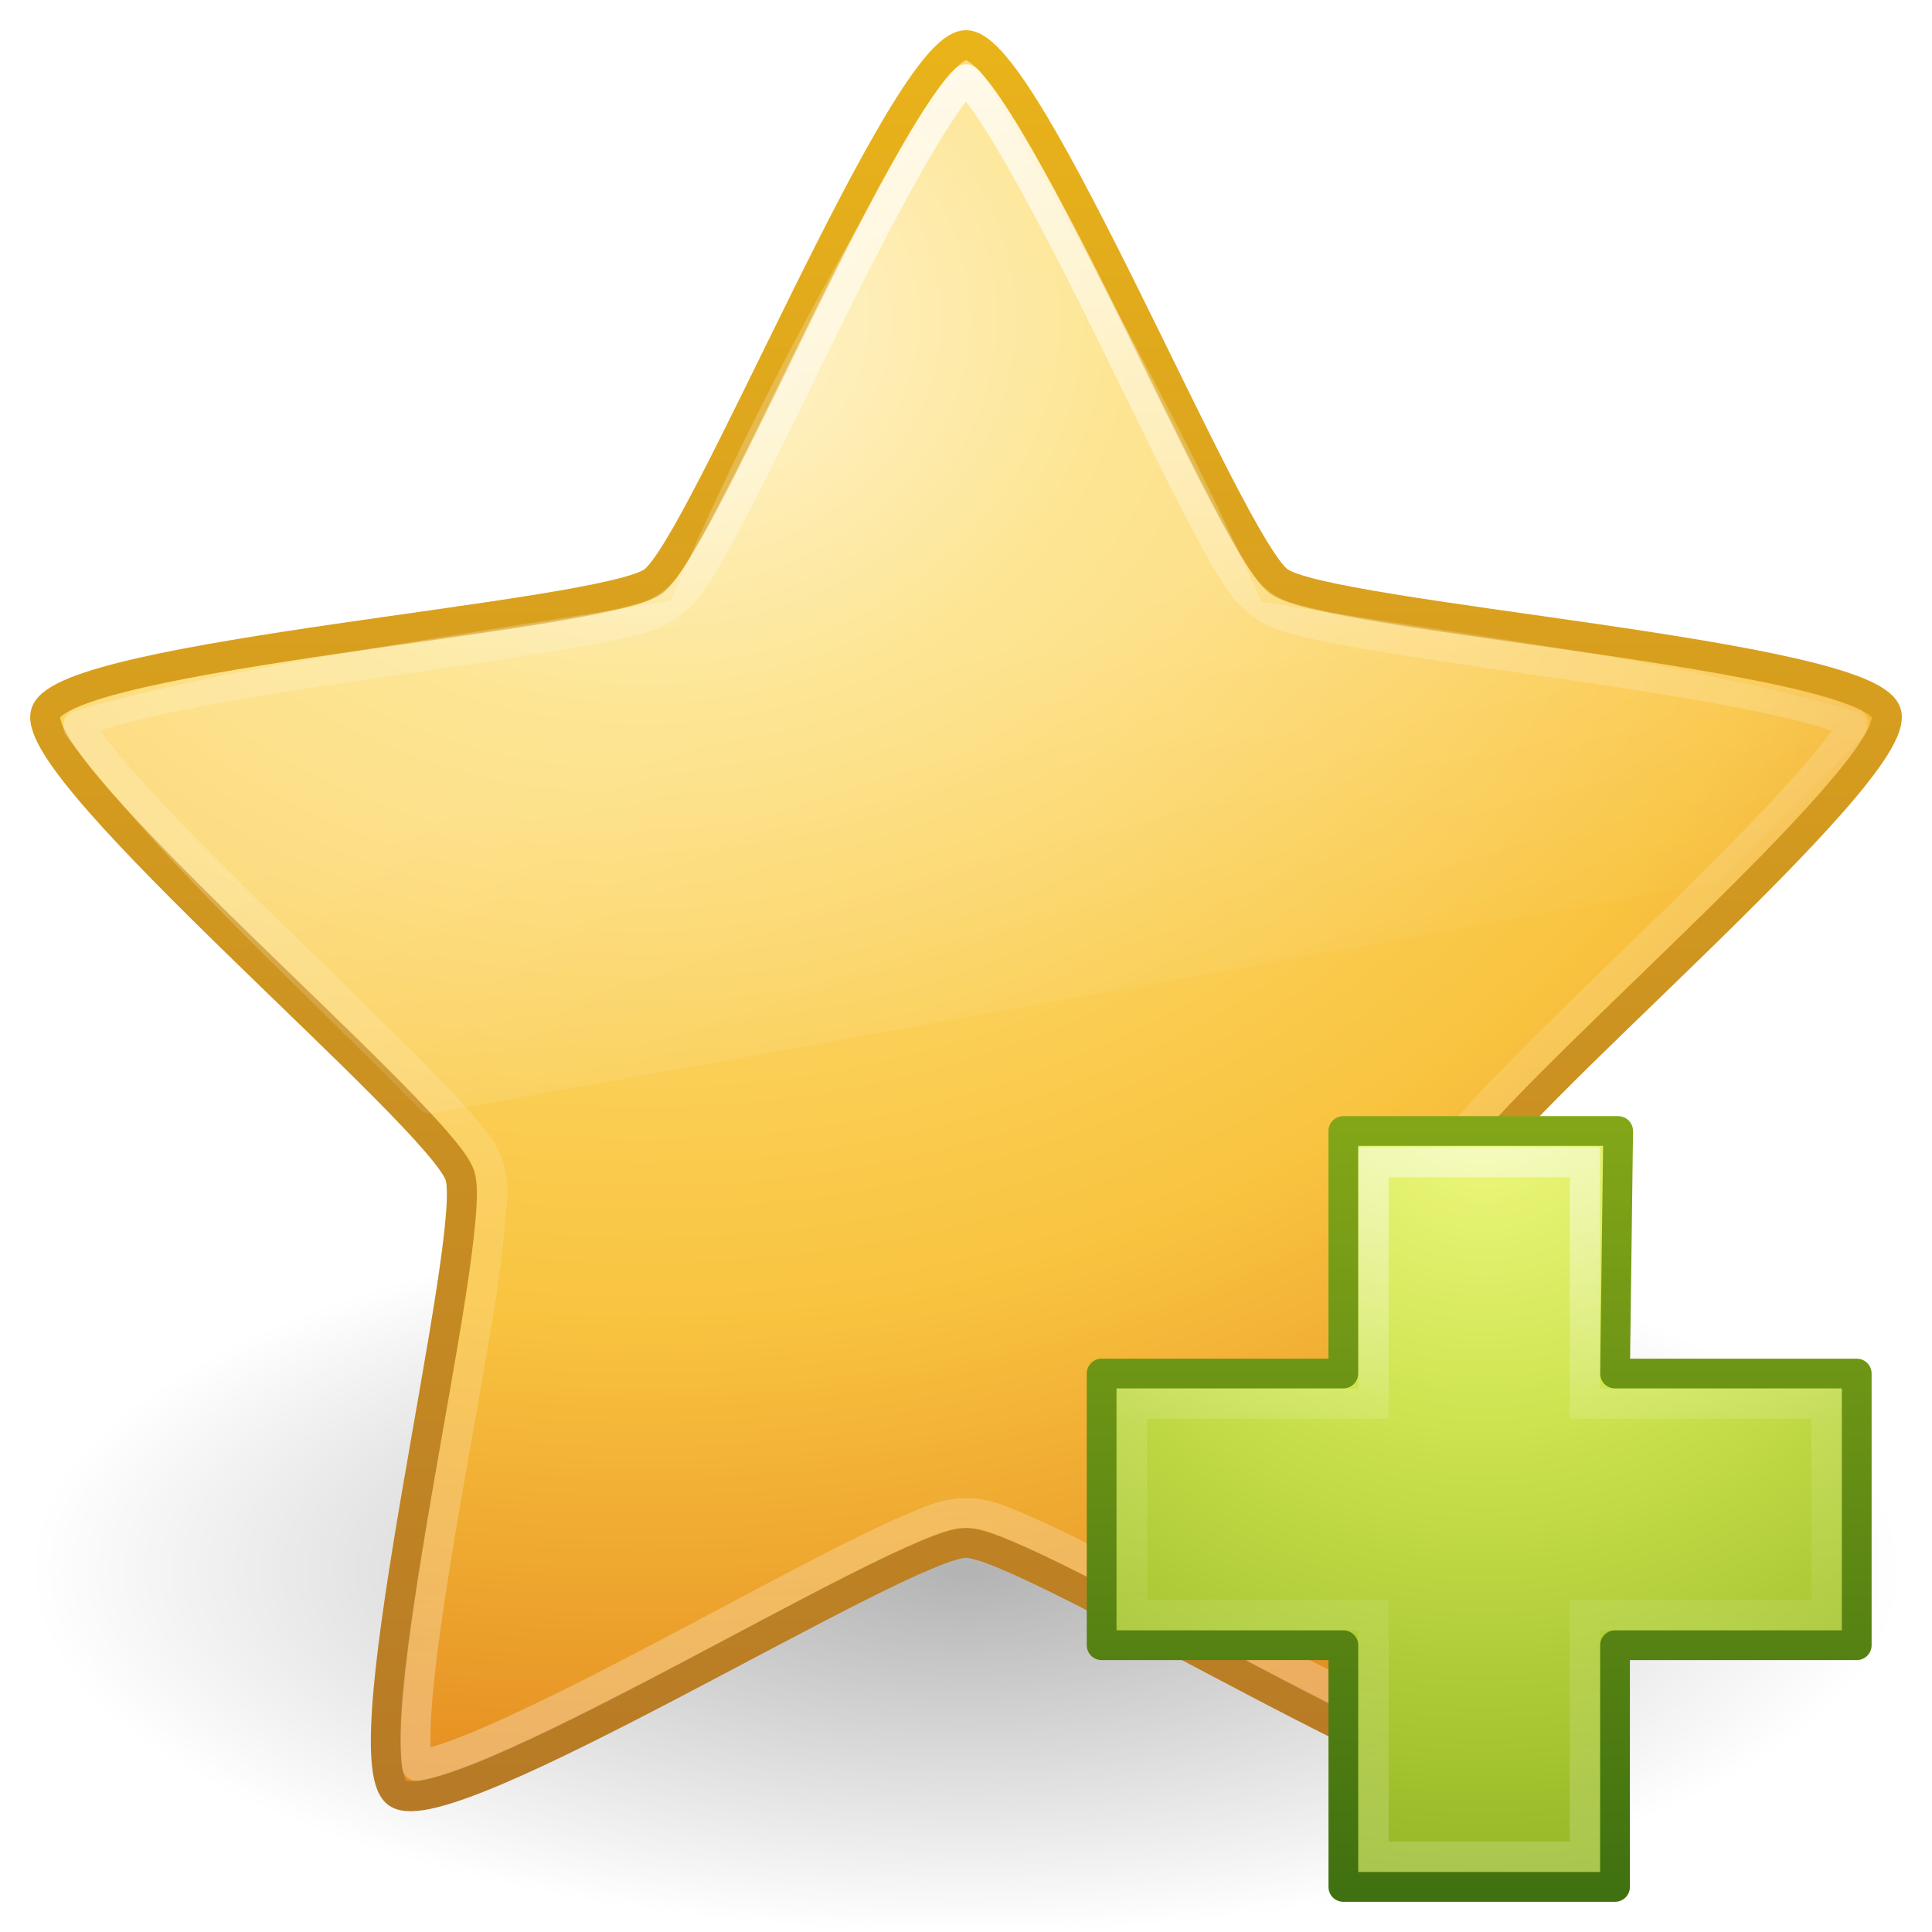
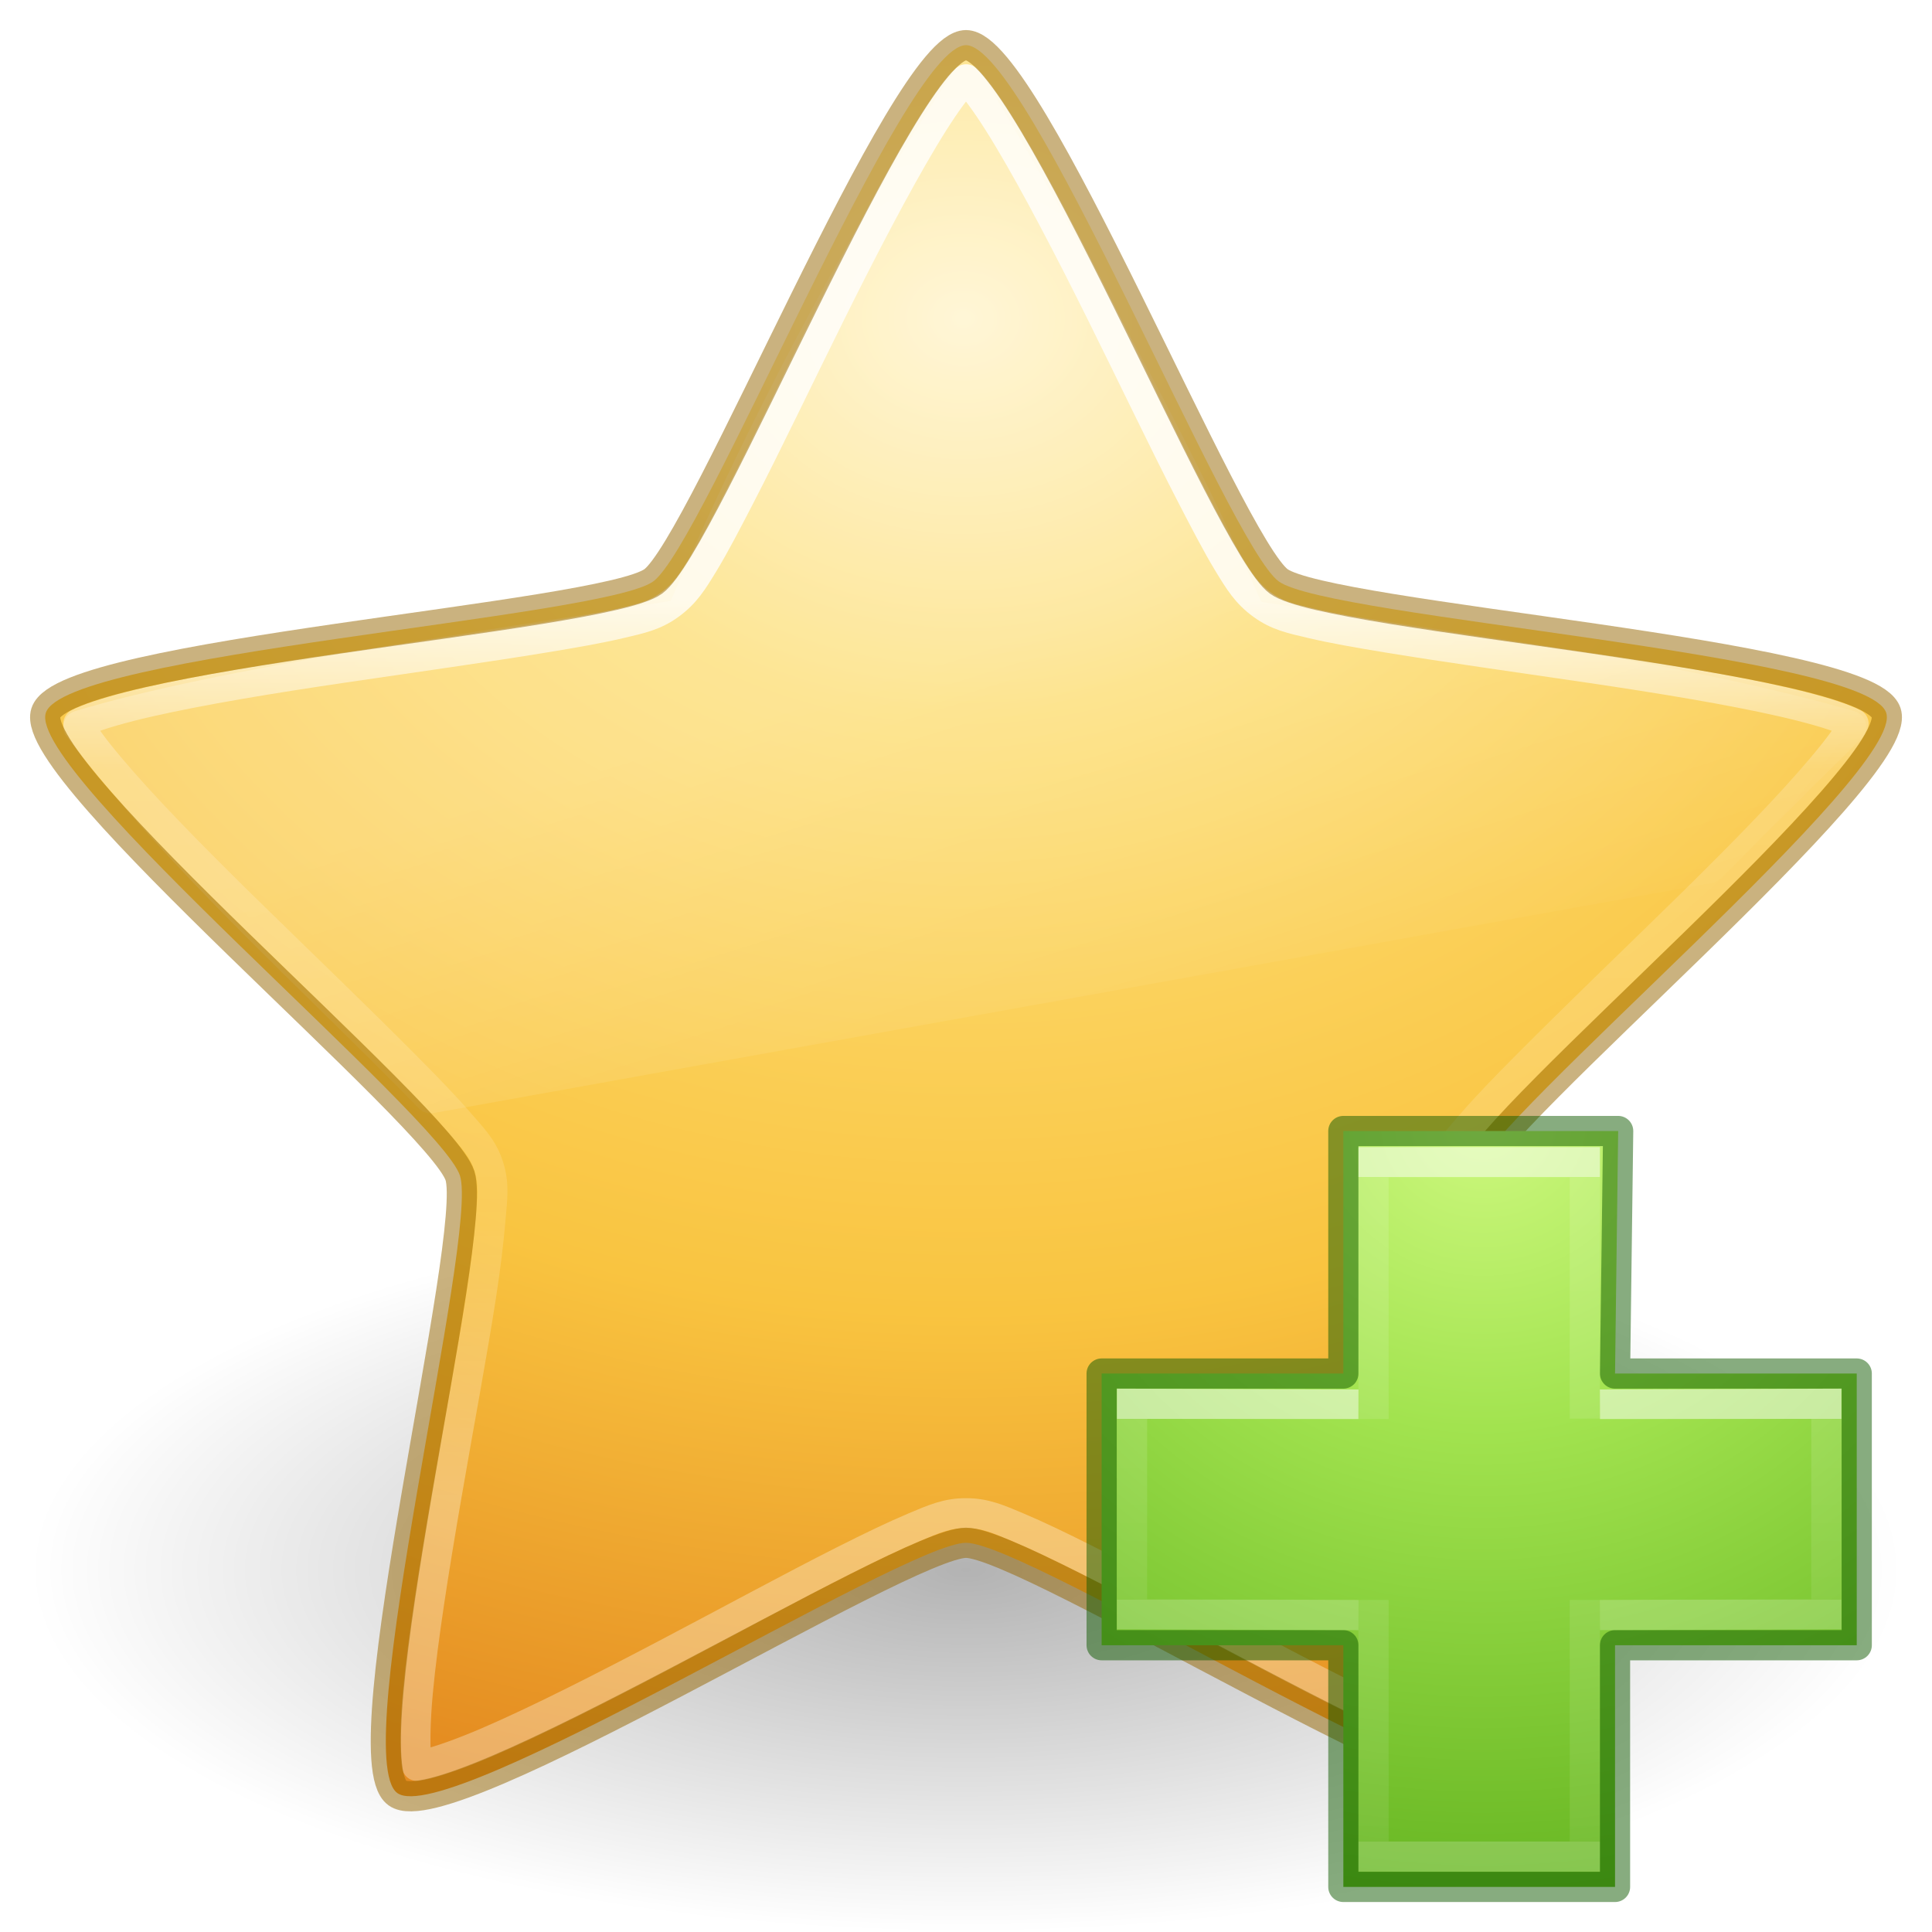
- <svg xmlns="http://www.w3.org/2000/svg" xmlns:xlink="http://www.w3.org/1999/xlink" version="1.1" width="64" height="64" id="svg3880">
+ <svg xmlns="http://www.w3.org/2000/svg" xmlns:xlink="http://www.w3.org/1999/xlink" id="svg3880" height="64" width="64" version="1.1">
  <defs id="defs3882">
-     <linearGradient x1="34.889" y1="2.004" x2="34.889" y2="59.098" id="linearGradient5152" xlink:href="#linearGradient3881" gradientUnits="userSpaceOnUse" />
+     <linearGradient gradientTransform="translate(0,-8.4297935e-5)" gradientUnits="userSpaceOnUse" xlink:href="#linearGradient3881" id="linearGradient5152" y2="49.606" x2="34.889" y1="19.902" x1="34.889" />
    <linearGradient id="linearGradient3881">
-       <stop id="stop3883" style="stop-color:#ffffff;stop-opacity:1" offset="0" />
-       <stop id="stop3885" style="stop-color:#ffffff;stop-opacity:0.235" offset="0.334" />
-       <stop id="stop3887" style="stop-color:#ffffff;stop-opacity:0.157" offset="0.679" />
-       <stop id="stop3889" style="stop-color:#ffffff;stop-opacity:0.392" offset="1" />
+       <stop offset="0" style="stop-color:#ffffff;stop-opacity:1" id="stop3883" />
+       <stop offset="0.188" style="stop-color:#ffffff;stop-opacity:0.235" id="stop3885" />
+       <stop offset="0.679" style="stop-color:#ffffff;stop-opacity:0.157" id="stop3887" />
+       <stop offset="1" style="stop-color:#ffffff;stop-opacity:0.392" id="stop3889" />
    </linearGradient>
-     <linearGradient x1="11.566" y1="22.292" x2="15.215" y2="33.955" id="linearGradient5156" xlink:href="#linearGradient8265-821-176-38-919-66-249" gradientUnits="userSpaceOnUse" gradientTransform="matrix(1.333335,0,0,1.333335,3.973222,-4.162213)" />
+     <linearGradient gradientTransform="matrix(1.333335,0,0,1.333335,3.973222,-4.162297)" gradientUnits="userSpaceOnUse" xlink:href="#linearGradient8265-821-176-38-919-66-249" id="linearGradient5156" y2="33.955" x2="15.215" y1="22.292" x1="11.566" />
    <linearGradient id="linearGradient8265-821-176-38-919-66-249">
-       <stop id="stop2687" style="stop-color:#ffffff;stop-opacity:0.275" offset="0" />
-       <stop id="stop2689" style="stop-color:#ffffff;stop-opacity:0" offset="1" />
+       <stop offset="0" style="stop-color:#ffffff;stop-opacity:0.275" id="stop2687" />
+       <stop offset="1" style="stop-color:#ffffff;stop-opacity:0" id="stop2689" />
    </linearGradient>
-     <radialGradient cx="13.139" cy="25.625" r="13.931" fx="13.139" fy="25.625" id="radialGradient2853" xlink:href="#linearGradient3846" gradientUnits="userSpaceOnUse" gradientTransform="matrix(0,3.579735,-4.28717,0,131.1986,-36.5015)" />
+     <radialGradient gradientTransform="matrix(0,3.579735,-4.28717,0,131.1986,-36.5015)" gradientUnits="userSpaceOnUse" xlink:href="#linearGradient3846" id="radialGradient2853" fy="23.158" fx="13.139" r="13.931" cy="23.158" cx="13.139" />
    <linearGradient id="linearGradient3846">
-       <stop id="stop3848" style="stop-color:#fff3cb;stop-opacity:1" offset="0" />
-       <stop id="stop3850" style="stop-color:#fdde76;stop-opacity:1" offset="0.262" />
-       <stop id="stop3852" style="stop-color:#f9c440;stop-opacity:1" offset="0.661" />
-       <stop id="stop3854" style="stop-color:#e48b20;stop-opacity:1" offset="1" />
-     </linearGradient>
-     <linearGradient x1="21.483" y1="36.255" x2="21.483" y2="9.58" id="linearGradient2855" xlink:href="#linearGradient3856" gradientUnits="userSpaceOnUse" gradientTransform="matrix(2.23776,0,0,2.234692,-16.07464,-20.81515)" />
-     <linearGradient id="linearGradient3856">
-       <stop id="stop3858" style="stop-color:#b67926;stop-opacity:1" offset="0" />
-       <stop id="stop3860" style="stop-color:#eab41a;stop-opacity:1" offset="1" />
+       <stop offset="0" style="stop-color:#fff3cb;stop-opacity:1" id="stop3848" />
+       <stop offset="0.262" style="stop-color:#fdde76;stop-opacity:1" id="stop3850" />
+       <stop offset="0.661" style="stop-color:#f9c440;stop-opacity:1" id="stop3852" />
+       <stop offset="1" style="stop-color:#e48b20;stop-opacity:1" id="stop3854" />
    </linearGradient>
    <linearGradient id="linearGradient8838">
-       <stop id="stop8840" style="stop-color:#000000;stop-opacity:1" offset="0" />
-       <stop id="stop8842" style="stop-color:#000000;stop-opacity:0" offset="1" />
+       <stop offset="0" style="stop-color:#000000;stop-opacity:1" id="stop8840" />
+       <stop offset="1" style="stop-color:#000000;stop-opacity:0" id="stop8842" />
    </linearGradient>
-     <radialGradient cx="62.625" cy="4.625" r="10.625" fx="62.625" fy="4.625" id="radialGradient3878" xlink:href="#linearGradient8838" gradientUnits="userSpaceOnUse" gradientTransform="matrix(2.917647,0,0,1.129412,-150.7177,46.77645)" />
-     <linearGradient id="linearGradient3242-7-5">
-       <stop id="stop3244-5-4" style="stop-color:#eef87e;stop-opacity:1" offset="0" />
-       <stop id="stop3246-9-7" style="stop-color:#cde34f;stop-opacity:1" offset="0.262" />
-       <stop id="stop3248-7-4" style="stop-color:#93b723;stop-opacity:1" offset="0.661" />
-       <stop id="stop3250-8-4" style="stop-color:#5a7e0d;stop-opacity:1" offset="1" />
+     <radialGradient gradientTransform="matrix(2.917647,0,0,1.129412,-150.7177,46.77645)" gradientUnits="userSpaceOnUse" xlink:href="#linearGradient8838" id="radialGradient3878" fy="4.625" fx="62.625" r="10.625" cy="4.625" cx="62.625" />
+     <radialGradient xlink:href="#linearGradient3242-7-3-8-0-4-58-06" id="radialGradient3106" gradientUnits="userSpaceOnUse" gradientTransform="matrix(0,1.242076,-1.351224,0,114.6003,-44.65654)" cx="65.916" cy="48.449" fx="65.916" fy="48.449" r="31" />
+     <linearGradient id="linearGradient3242-7-3-8-0-4-58-06">
+       <stop id="stop3244-5-8-5-6-4-3-8" style="stop-color:#cdf87e;stop-opacity:1" offset="0" />
+       <stop id="stop3246-9-5-1-5-3-0-7" style="stop-color:#a2e34f;stop-opacity:1" offset="0.262" />
+       <stop id="stop3248-7-2-0-7-5-35-9" style="stop-color:#68b723;stop-opacity:1" offset="0.661" />
+       <stop id="stop3250-8-2-8-5-6-40-4" style="stop-color:#1d7e0d;stop-opacity:1" offset="1" />
    </linearGradient>
-     <linearGradient id="linearGradient2490-3-3">
-       <stop id="stop2492-3-0" style="stop-color:#3f7010;stop-opacity:1" offset="0" />
-       <stop id="stop2494-8-7" style="stop-color:#84a718;stop-opacity:1" offset="1" />
+     <linearGradient gradientTransform="matrix(0.9862841,0,0,0.8052748,26.93797,31.3553)" gradientUnits="userSpaceOnUse" xlink:href="#linearGradient4154" id="linearGradient3030-44" y2="36.813" x2="24.139" y1="9.493" x1="24.139" />
+     <linearGradient id="linearGradient4154">
+       <stop offset="0" style="stop-color:#ffffff;stop-opacity:1" id="stop4156" />
+       <stop offset="0" style="stop-color:#ffffff;stop-opacity:0.235" id="stop4158" />
+       <stop offset="1" style="stop-color:#ffffff;stop-opacity:0.157" id="stop4160" />
+       <stop offset="1" style="stop-color:#ffffff;stop-opacity:0.392" id="stop4162" />
    </linearGradient>
-     <linearGradient x1="22.369" y1="8.032" x2="22.369" y2="38.274" id="linearGradient3664" xlink:href="#linearGradient4418" gradientUnits="userSpaceOnUse" gradientTransform="matrix(0.810162,0,0,0.8052748,30.87761,31.35532)" />
-     <linearGradient id="linearGradient4418">
-       <stop id="stop4420" style="stop-color:#ffffff;stop-opacity:1" offset="0" />
-       <stop id="stop4422" style="stop-color:#ffffff;stop-opacity:0.235" offset="0.384" />
-       <stop id="stop4424" style="stop-color:#ffffff;stop-opacity:0.157" offset="0.617" />
-       <stop id="stop4426" style="stop-color:#ffffff;stop-opacity:0.392" offset="1" />
+     <linearGradient gradientTransform="matrix(0.8119709,0,0,0.9765541,30.81134,27.40327)" gradientUnits="userSpaceOnUse" xlink:href="#linearGradient4299" id="linearGradient3030-1" y2="26.211" x2="24.139" y1="20.067" x1="24.139" />
+     <linearGradient id="linearGradient4299">
+       <stop id="stop4301" style="stop-color:#ffffff;stop-opacity:1" offset="0" />
+       <stop id="stop4303" style="stop-color:#ffffff;stop-opacity:0.235" offset="0" />
+       <stop id="stop4305" style="stop-color:#ffffff;stop-opacity:0.157" offset="1" />
+       <stop id="stop4307" style="stop-color:#ffffff;stop-opacity:0.392" offset="1" />
    </linearGradient>
-     <radialGradient cx="65.916" cy="48.449" r="31" fx="65.916" fy="48.449" id="radialGradient3736" xlink:href="#linearGradient3242-7-5" gradientUnits="userSpaceOnUse" gradientTransform="matrix(0,1.242076,-1.351224,0,114.6003,-44.65654)" />
-     <linearGradient x1="72.422" y1="123.191" x2="72.422" y2="52.809" id="linearGradient3738" xlink:href="#linearGradient2490-3-3" gradientUnits="userSpaceOnUse" gradientTransform="matrix(0.3711735,0,0,0.3742099,16.33673,17.05632)" />
  </defs>
-   <g id="layer1">
-     <path d="M 63,52 C 63,58.627 49.121,64 32,64 14.879,64 1,58.627 1,52 1,45.373 14.879,40 32,40 49.121,40 63,45.373 63,52 l 0,0 z" id="path8836" style="opacity:0.3;fill:url(#radialGradient3878);fill-opacity:1;fill-rule:evenodd;stroke:none;stroke-width:1;marker:none;visibility:visible;display:inline;overflow:visible" />
-     <path d="m 32,1.496 c 2.059,0 8.696,16.557 10.362,17.765 1.666,1.208 19.485,2.396 20.121,4.351 0.636,1.955 -13.081,13.375 -13.717,15.331 -0.636,1.955 3.739,19.246 2.074,20.454 -1.666,1.208 -16.78,-8.29 -18.839,-8.29 -2.059,0 -17.174,9.499 -18.839,8.29 -1.666,-1.208 2.71,-18.499 2.074,-20.454 C 14.598,36.988 0.881,25.568 1.518,23.613 2.154,21.657 19.973,20.47 21.638,19.261 23.304,18.053 29.941,1.496 32,1.496 z" id="path1307" style="fill:url(#radialGradient2853);fill-opacity:1;fill-rule:nonzero;stroke:url(#linearGradient2855);stroke-width:0.992;stroke-linecap:butt;stroke-linejoin:round;stroke-miterlimit:4;stroke-opacity:1;stroke-dasharray:none;stroke-dashoffset:0;marker:none;visibility:visible;display:inline;overflow:visible" />
-     <path d="M 31.875,2.156 A 0.538,0.538 0 0 0 31.594,2.375 c 0,0 -4.914,7.109 -9.375,17.531 -6.419,1.04 -14.977,2.21 -19.75,3.656 A 0.538,0.538 0 0 0 2.188,24.375 c 3.445,4.52 7.845,8.396 11.688,12.344 a 0.538,0.538 0 0 0 0.469,0.156 l 42.375,-7.625 A 0.538,0.538 0 0 0 57,29.094 c 1.352,-1.355 4.656,-4.625 4.656,-4.625 A 0.538,0.538 0 0 0 61.438,23.562 C 55.32,21.814 48.155,20.968 41.781,19.938 38.377,12.123 32.5,2.406 32.5,2.406 a 0.538,0.538 0 0 0 -0.625,-0.25 z" transform="translate(0,-8.4297935e-5)" id="path5154" style="opacity:0.8;fill:url(#linearGradient5156);fill-opacity:1;fill-rule:nonzero;stroke:none;stroke-width:1;marker:none;visibility:visible;display:inline;overflow:visible;enable-background:accumulate" />
-     <path d="m 32,2.625 c -0.069,0.066 -0.125,0.107 -0.219,0.219 -0.321,0.382 -0.732,0.989 -1.188,1.75 -0.91,1.521 -2.002,3.614 -3.062,5.75 -1.061,2.136 -2.1,4.321 -3,6.062 -0.45,0.871 -0.852,1.647 -1.219,2.25 -0.367,0.603 -0.611,1.002 -1.125,1.375 -0.513,0.373 -0.969,0.463 -1.656,0.625 -0.687,0.162 -1.533,0.31 -2.5,0.469 -1.935,0.318 -4.327,0.652 -6.688,1 -2.36,0.348 -4.678,0.73 -6.406,1.125 -0.864,0.197 -1.599,0.407 -2.062,0.594 -0.138,0.056 -0.196,0.079 -0.281,0.125 0.042,0.087 0.076,0.153 0.156,0.281 0.265,0.422 0.728,0.99 1.312,1.656 1.169,1.332 2.822,2.992 4.531,4.656 1.709,1.664 3.462,3.359 4.844,4.75 0.691,0.695 1.288,1.31 1.75,1.844 0.462,0.534 0.803,0.864 1,1.469 0.197,0.606 0.122,1.078 0.062,1.781 -0.06,0.704 -0.162,1.562 -0.312,2.531 -0.3,1.939 -0.752,4.334 -1.156,6.688 -0.404,2.353 -0.775,4.671 -0.938,6.438 -0.081,0.883 -0.097,1.627 -0.062,2.125 0.01,0.146 0.015,0.218 0.031,0.312 0.096,-0.013 0.169,-0.027 0.312,-0.062 0.485,-0.122 1.184,-0.369 2,-0.719 1.632,-0.7 3.728,-1.764 5.844,-2.875 2.116,-1.111 4.247,-2.272 6,-3.156 0.877,-0.442 1.661,-0.82 2.312,-1.094 C 30.933,50.32 31.364,50.125 32,50.125 c 0.636,0 1.067,0.195 1.719,0.469 0.652,0.274 1.436,0.652 2.312,1.094 1.753,0.884 3.884,2.045 6,3.156 2.116,1.111 4.212,2.175 5.844,2.875 0.816,0.35 1.515,0.597 2,0.719 0.143,0.036 0.217,0.049 0.312,0.062 0.017,-0.094 0.021,-0.166 0.031,-0.312 0.034,-0.498 0.019,-1.242 -0.062,-2.125 -0.163,-1.767 -0.533,-4.084 -0.938,-6.438 -0.404,-2.353 -0.856,-4.749 -1.156,-6.688 -0.15,-0.969 -0.253,-1.828 -0.312,-2.531 -0.06,-0.704 -0.135,-1.175 0.062,-1.781 0.197,-0.605 0.538,-0.935 1,-1.469 0.462,-0.534 1.059,-1.148 1.75,-1.844 1.382,-1.391 3.134,-3.086 4.844,-4.75 1.709,-1.664 3.362,-3.324 4.531,-4.656 0.585,-0.666 1.047,-1.234 1.312,-1.656 0.08,-0.128 0.114,-0.194 0.156,-0.281 -0.085,-0.046 -0.144,-0.069 -0.281,-0.125 -0.463,-0.187 -1.198,-0.396 -2.062,-0.594 -1.729,-0.395 -4.046,-0.777 -6.406,-1.125 -2.36,-0.348 -4.753,-0.682 -6.688,-1 -0.967,-0.159 -1.813,-0.307 -2.5,-0.469 -0.687,-0.162 -1.143,-0.252 -1.656,-0.625 -0.514,-0.373 -0.758,-0.772 -1.125,-1.375 -0.367,-0.603 -0.769,-1.379 -1.219,-2.25 -0.9,-1.741 -1.939,-3.926 -3,-6.062 -1.061,-2.136 -2.152,-4.229 -3.062,-5.75 -0.455,-0.761 -0.866,-1.368 -1.188,-1.75 C 32.125,2.732 32.069,2.691 32,2.625 z" transform="translate(0,-8.4297935e-5)" id="path2922" style="opacity:0.8;fill:none;stroke:url(#linearGradient5152);stroke-width:0.992;stroke-linecap:butt;stroke-linejoin:round;stroke-miterlimit:4;stroke-opacity:1;stroke-dasharray:none;stroke-dashoffset:0;marker:none;visibility:visible;display:inline;overflow:visible" />
-     <path d="m 44.5,45.5 0,-8.034 9.104,0 -0.104,8.034 8.007,0 0,9 -8.007,0 0,8.007 -9,0 0,-8.007 -8.007,0 0,-9 8.007,0 z" id="path2262" style="color:#000000;fill:url(#radialGradient3736);fill-opacity:1;fill-rule:nonzero;stroke:url(#linearGradient3738);stroke-width:0.985;stroke-linecap:round;stroke-linejoin:round;stroke-miterlimit:4;stroke-opacity:1;stroke-dasharray:none;stroke-dashoffset:0;marker:none;visibility:visible;display:inline;overflow:visible;enable-background:accumulate" />
-     <path d="m 45.5,46.5 0,-8 7,0 0,8 8,0 0,7 -8,0 0,8 -7,0 0,-8 -8,0 0,-7 8,0 z" id="path2272" style="opacity:0.5;fill:none;stroke:url(#linearGradient3664);stroke-width:1;stroke-linecap:butt;stroke-linejoin:miter;stroke-miterlimit:4;stroke-opacity:1;stroke-dasharray:none;display:inline" />
+   <path d="M 63,52 C 63,58.627 49.121,64 32,64 14.879,64 1,58.627 1,52 1,45.373 14.879,40 32,40 49.121,40 63,45.373 63,52 l 0,0 z" id="path8836" style="display:inline;overflow:visible;visibility:visible;opacity:0.3;fill:url(#radialGradient3878);fill-opacity:1;fill-rule:evenodd;stroke:none;stroke-width:1;marker:none" />
+   <path d="m 32,1.496 c 2.059,0 8.696,16.557 10.362,17.765 1.666,1.208 19.485,2.396 20.121,4.351 0.636,1.955 -13.081,13.375 -13.717,15.331 -0.636,1.955 3.739,19.246 2.074,20.454 -1.666,1.208 -16.78,-8.29 -18.839,-8.29 -2.059,0 -17.174,9.499 -18.839,8.29 -1.666,-1.208 2.71,-18.499 2.074,-20.454 C 14.598,36.988 0.881,25.568 1.518,23.613 2.154,21.657 19.973,20.47 21.638,19.261 23.304,18.053 29.941,1.496 32,1.496 Z" id="path1307" style="display:inline;overflow:visible;visibility:visible;fill:url(#radialGradient2853);fill-opacity:1;fill-rule:nonzero;stroke:none;stroke-width:0.992;stroke-linecap:butt;stroke-linejoin:round;stroke-miterlimit:4;stroke-dasharray:none;stroke-dashoffset:0;stroke-opacity:1;marker:none" />
+   <path d="m 31.875,2.156 a 0.538,0.538 0 0 0 -0.281,0.219 c 0,0 -4.914,7.109 -9.375,17.531 -6.419,1.04 -14.977,2.21 -19.75,3.656 a 0.538,0.538 0 0 0 -0.281,0.812 c 3.445,4.52 7.845,8.396 11.688,12.344 a 0.538,0.538 0 0 0 0.469,0.156 l 42.375,-7.625 A 0.538,0.538 0 0 0 57,29.094 c 1.352,-1.355 4.656,-4.625 4.656,-4.625 A 0.538,0.538 0 0 0 61.438,23.562 C 55.32,21.814 48.155,20.968 41.781,19.937 38.377,12.123 32.5,2.406 32.5,2.406 a 0.538,0.538 0 0 0 -0.625,-0.25 z" id="path5154" style="display:inline;overflow:visible;visibility:visible;opacity:0.8;fill:url(#linearGradient5156);fill-opacity:1;fill-rule:nonzero;stroke:none;stroke-width:1;marker:none;enable-background:accumulate" />
+   <path d="m 32,2.625 c -0.069,0.066 -0.125,0.107 -0.219,0.219 -0.321,0.382 -0.732,0.989 -1.188,1.75 -0.91,1.521 -2.002,3.614 -3.062,5.75 -1.061,2.136 -2.1,4.321 -3,6.062 -0.45,0.871 -0.852,1.647 -1.219,2.25 -0.367,0.603 -0.611,1.002 -1.125,1.375 -0.513,0.373 -0.969,0.463 -1.656,0.625 -0.687,0.162 -1.533,0.31 -2.5,0.469 -1.935,0.318 -4.327,0.652 -6.688,1 -2.36,0.348 -4.678,0.73 -6.406,1.125 -0.864,0.197 -1.599,0.407 -2.062,0.594 -0.138,0.056 -0.196,0.079 -0.281,0.125 0.042,0.087 0.076,0.153 0.156,0.281 0.265,0.422 0.728,0.99 1.312,1.656 1.169,1.332 2.822,2.992 4.531,4.656 1.709,1.664 3.462,3.359 4.844,4.75 0.691,0.695 1.288,1.31 1.75,1.844 0.462,0.534 0.803,0.864 1,1.469 0.197,0.606 0.122,1.078 0.062,1.781 -0.06,0.704 -0.162,1.562 -0.312,2.531 -0.3,1.939 -0.752,4.334 -1.156,6.688 -0.404,2.353 -0.775,4.671 -0.938,6.438 -0.081,0.883 -0.097,1.627 -0.062,2.125 0.01,0.146 0.015,0.218 0.031,0.312 0.096,-0.013 0.169,-0.027 0.312,-0.062 0.485,-0.122 1.184,-0.369 2,-0.719 1.632,-0.7 3.728,-1.764 5.844,-2.875 2.116,-1.111 4.247,-2.272 6,-3.156 0.877,-0.442 1.661,-0.82 2.312,-1.094 0.652,-0.274 1.082,-0.469 1.719,-0.469 0.636,0 1.067,0.195 1.719,0.469 0.652,0.274 1.436,0.652 2.312,1.094 1.753,0.884 3.884,2.045 6,3.156 2.116,1.111 4.212,2.175 5.844,2.875 0.816,0.35 1.515,0.597 2,0.719 0.143,0.036 0.217,0.049 0.312,0.062 0.017,-0.094 0.021,-0.166 0.031,-0.312 0.034,-0.498 0.019,-1.242 -0.062,-2.125 -0.163,-1.767 -0.533,-4.084 -0.938,-6.438 -0.404,-2.353 -0.856,-4.749 -1.156,-6.688 -0.15,-0.969 -0.253,-1.828 -0.312,-2.531 -0.06,-0.704 -0.135,-1.175 0.062,-1.781 0.197,-0.605 0.538,-0.935 1,-1.469 0.462,-0.534 1.059,-1.148 1.75,-1.844 1.382,-1.391 3.134,-3.086 4.844,-4.75 1.709,-1.664 3.362,-3.324 4.531,-4.656 0.585,-0.666 1.047,-1.234 1.312,-1.656 0.08,-0.128 0.114,-0.194 0.156,-0.281 -0.085,-0.046 -0.144,-0.069 -0.281,-0.125 -0.463,-0.187 -1.198,-0.396 -2.062,-0.594 -1.729,-0.395 -4.046,-0.777 -6.406,-1.125 -2.36,-0.348 -4.753,-0.682 -6.688,-1 -0.967,-0.159 -1.813,-0.307 -2.5,-0.469 -0.687,-0.162 -1.143,-0.252 -1.656,-0.625 -0.514,-0.373 -0.758,-0.772 -1.125,-1.375 -0.367,-0.603 -0.769,-1.379 -1.219,-2.25 -0.9,-1.741 -1.939,-3.926 -3,-6.062 -1.061,-2.136 -2.152,-4.229 -3.062,-5.75 -0.455,-0.761 -0.866,-1.368 -1.188,-1.75 C 32.125,2.732 32.069,2.691 32,2.625 Z" id="path2922" style="display:inline;overflow:visible;visibility:visible;opacity:0.8;fill:none;stroke:url(#linearGradient5152);stroke-width:0.992;stroke-linecap:butt;stroke-linejoin:round;stroke-miterlimit:4;stroke-dasharray:none;stroke-dashoffset:0;stroke-opacity:1;marker:none" />
+   <path d="m 32,1.496 c 2.059,0 8.696,16.557 10.362,17.765 1.666,1.208 19.485,2.396 20.121,4.351 0.636,1.955 -13.081,13.375 -13.717,15.331 -0.636,1.955 3.739,19.246 2.074,20.454 -1.666,1.208 -16.78,-8.29 -18.839,-8.29 -2.059,0 -17.174,9.499 -18.839,8.29 -1.666,-1.208 2.71,-18.499 2.074,-20.454 C 14.598,36.988 0.881,25.568 1.518,23.613 2.154,21.657 19.973,20.47 21.638,19.261 23.304,18.053 29.941,1.496 32,1.496 Z" id="path1307-8" style="display:inline;overflow:visible;visibility:visible;fill:none;fill-opacity:1;fill-rule:evenodd;stroke:#956500;stroke-width:1;stroke-linecap:butt;stroke-linejoin:round;stroke-miterlimit:4;stroke-dasharray:none;stroke-dashoffset:0;stroke-opacity:1;marker:none;color:#000000;clip-rule:nonzero;opacity:0.5;isolation:auto;mix-blend-mode:normal;color-interpolation:sRGB;color-interpolation-filters:linearRGB;solid-color:#000000;solid-opacity:1;filter-blend-mode:normal;filter-gaussianBlur-deviation:0;color-rendering:auto;image-rendering:auto;shape-rendering:auto;text-rendering:auto;enable-background:accumulate" />
+   <g id="g4309">
+     <path style="color:#000000;display:inline;overflow:visible;visibility:visible;fill:url(#radialGradient3106);fill-opacity:1;fill-rule:nonzero;stroke:none;stroke-width:0.985;marker:none;enable-background:accumulate" id="path2262" d="m 44.5,45.5 0,-8.034 9.104,0 -0.104,8.034 8.007,0 0,9 -8.007,0 0,8.007 -9,0 0,-8.007 -8.007,0 0,-9 8.007,0 z" />
+     <path style="color:#000000;clip-rule:nonzero;display:inline;overflow:visible;visibility:visible;opacity:0.5;isolation:auto;mix-blend-mode:normal;color-interpolation:sRGB;color-interpolation-filters:linearRGB;solid-color:#000000;solid-opacity:1;fill:none;fill-opacity:1;fill-rule:nonzero;stroke:#0f5a00;stroke-width:1;stroke-linecap:round;stroke-linejoin:round;stroke-miterlimit:4;stroke-dasharray:none;stroke-dashoffset:0;stroke-opacity:1;marker:none;color-rendering:auto;image-rendering:auto;shape-rendering:auto;text-rendering:auto;enable-background:accumulate" id="path2262-9" d="m 44.5,45.5 0,-8.034 9.104,0 -0.104,8.034 8.007,0 0,9 -8.007,0 0,8.007 -9,0 0,-8.007 -8.007,0 0,-9 8.007,0 z" />
+     <path d="m 45.5,47.006 0,-8.506 7,0 0,8.494 m 0,6.006 0,8.5 -7,0 0,-8.5" id="path2272-4" style="display:inline;opacity:0.5;fill:none;stroke:url(#linearGradient3030-44);stroke-width:1;stroke-linecap:butt;stroke-linejoin:miter;stroke-miterlimit:4;stroke-dasharray:none;stroke-opacity:1" />
+     <path d="m 53,46.527 7.5,-0.025 0,6.973 L 53,53.5 m -8,0 -7.5,-0.025 0,-6.973 L 45,46.527" id="path2272-2" style="display:inline;opacity:0.5;fill:none;stroke:url(#linearGradient3030-1);stroke-width:1;stroke-linecap:butt;stroke-linejoin:miter;stroke-miterlimit:4;stroke-dasharray:none;stroke-opacity:1" />
  </g>
</svg>
